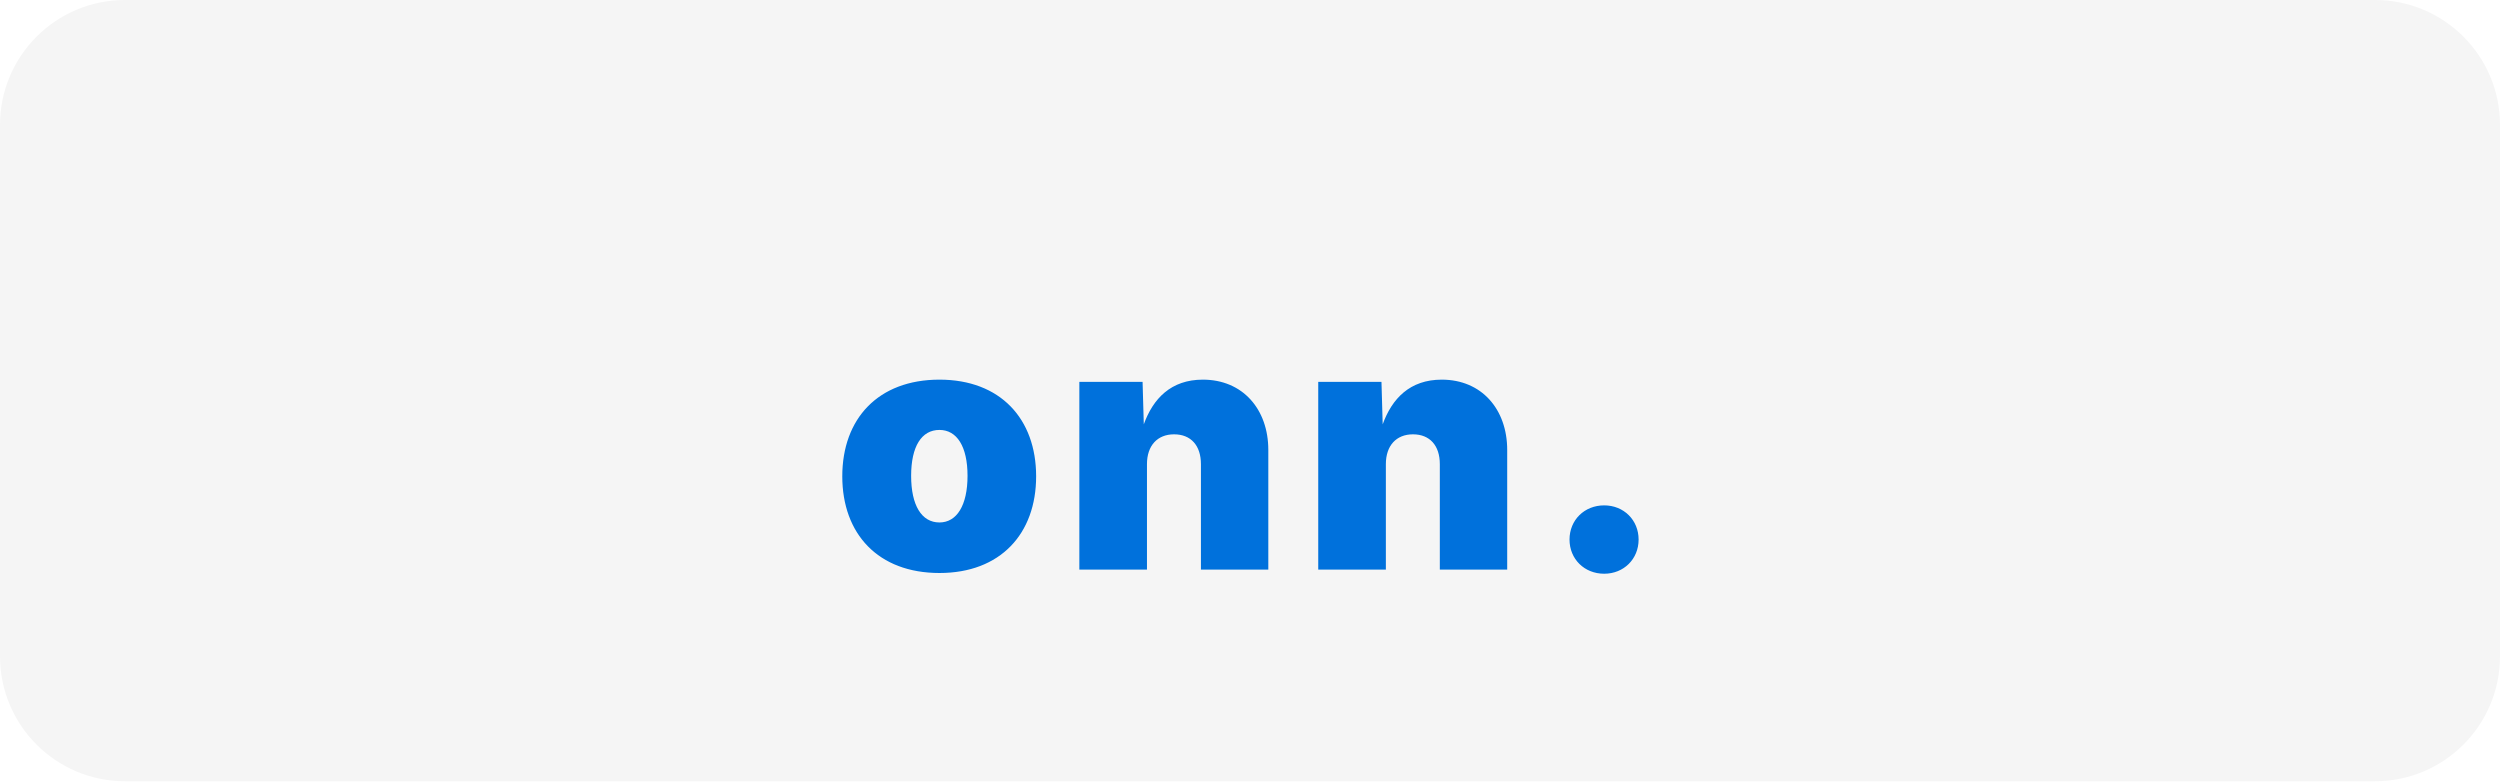
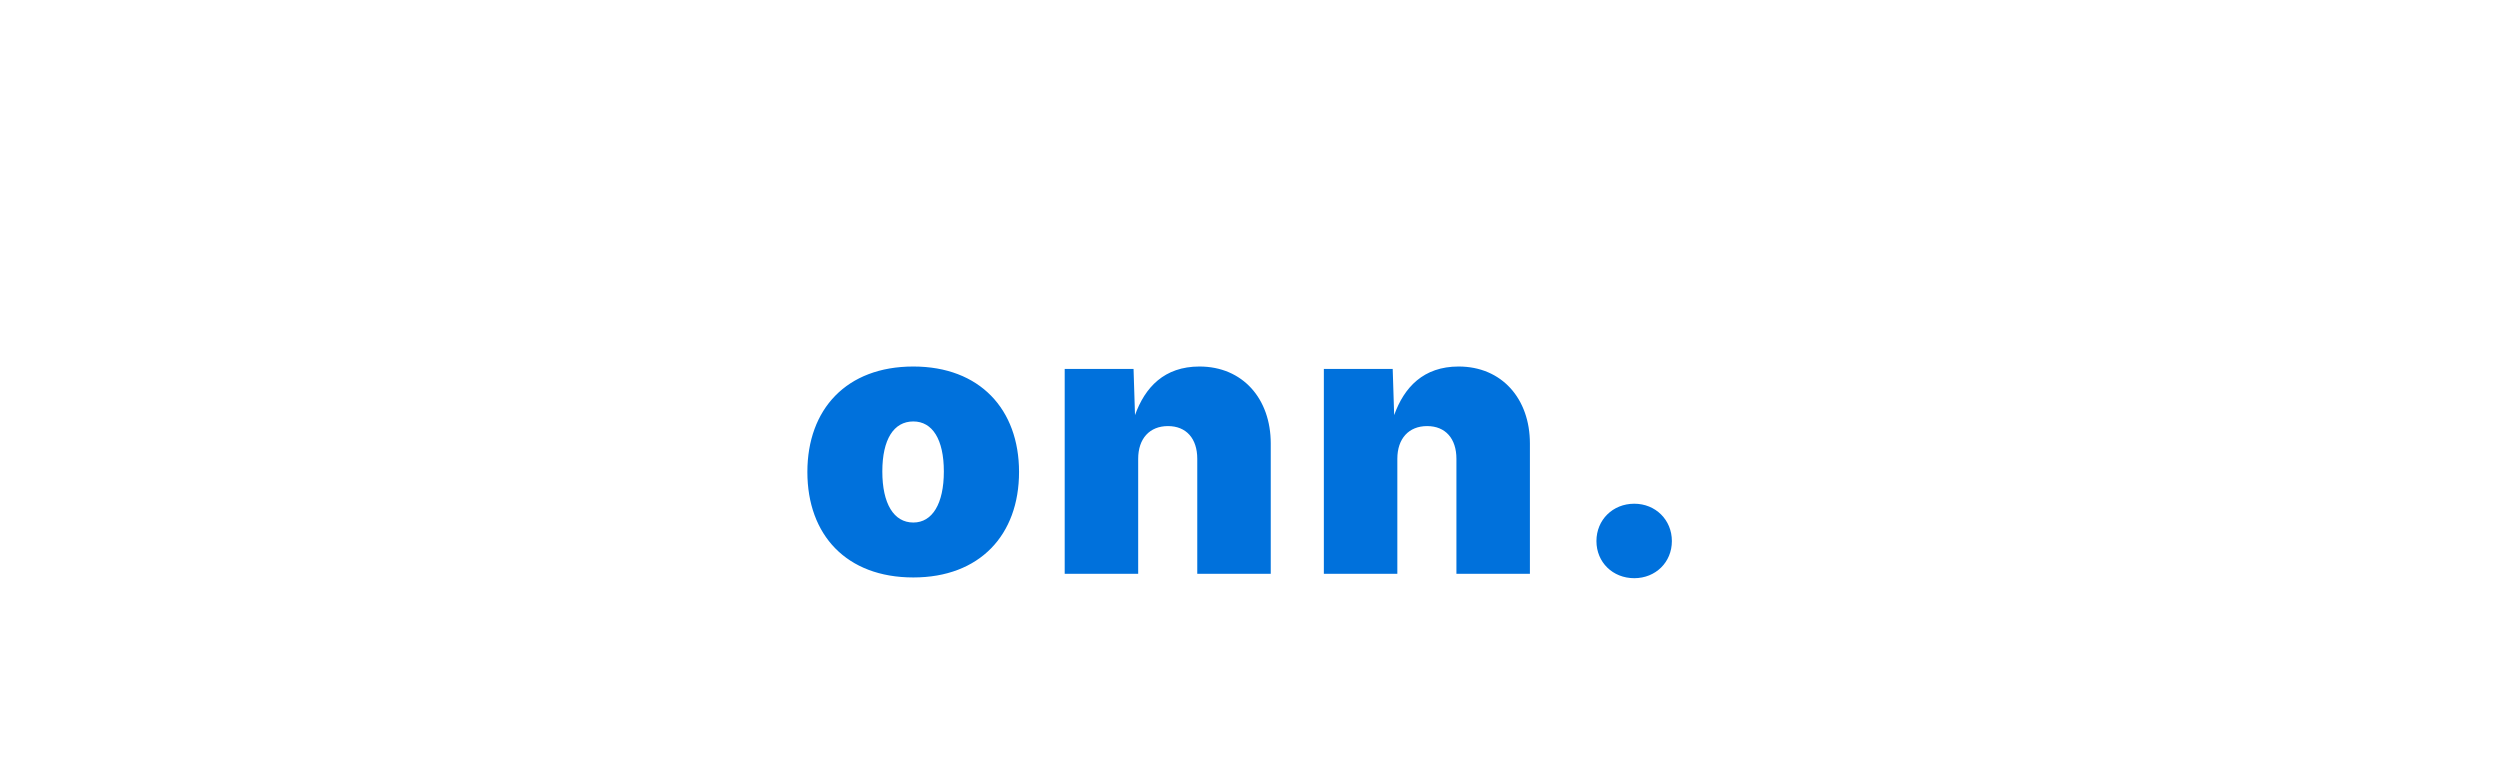
<svg xmlns="http://www.w3.org/2000/svg" viewBox="0 0 160 50" width="160" height="50">
-   <rect width="160" height="50" rx="8" fill="#F5F5F5" />
-   <text x="50%" y="56%" dominant-baseline="middle" text-anchor="middle" font-family="'Inter', sans-serif" font-weight="900" font-size="22" letter-spacing="1" fill="#0071DC">onn.</text>
+   <text x="50%" y="55%" dominant-baseline="middle" text-anchor="middle" font-family="'Inter', -apple-system, sans-serif" font-weight="900" font-size="24" letter-spacing="1" fill="#0071DC">onn.</text>
</svg>
